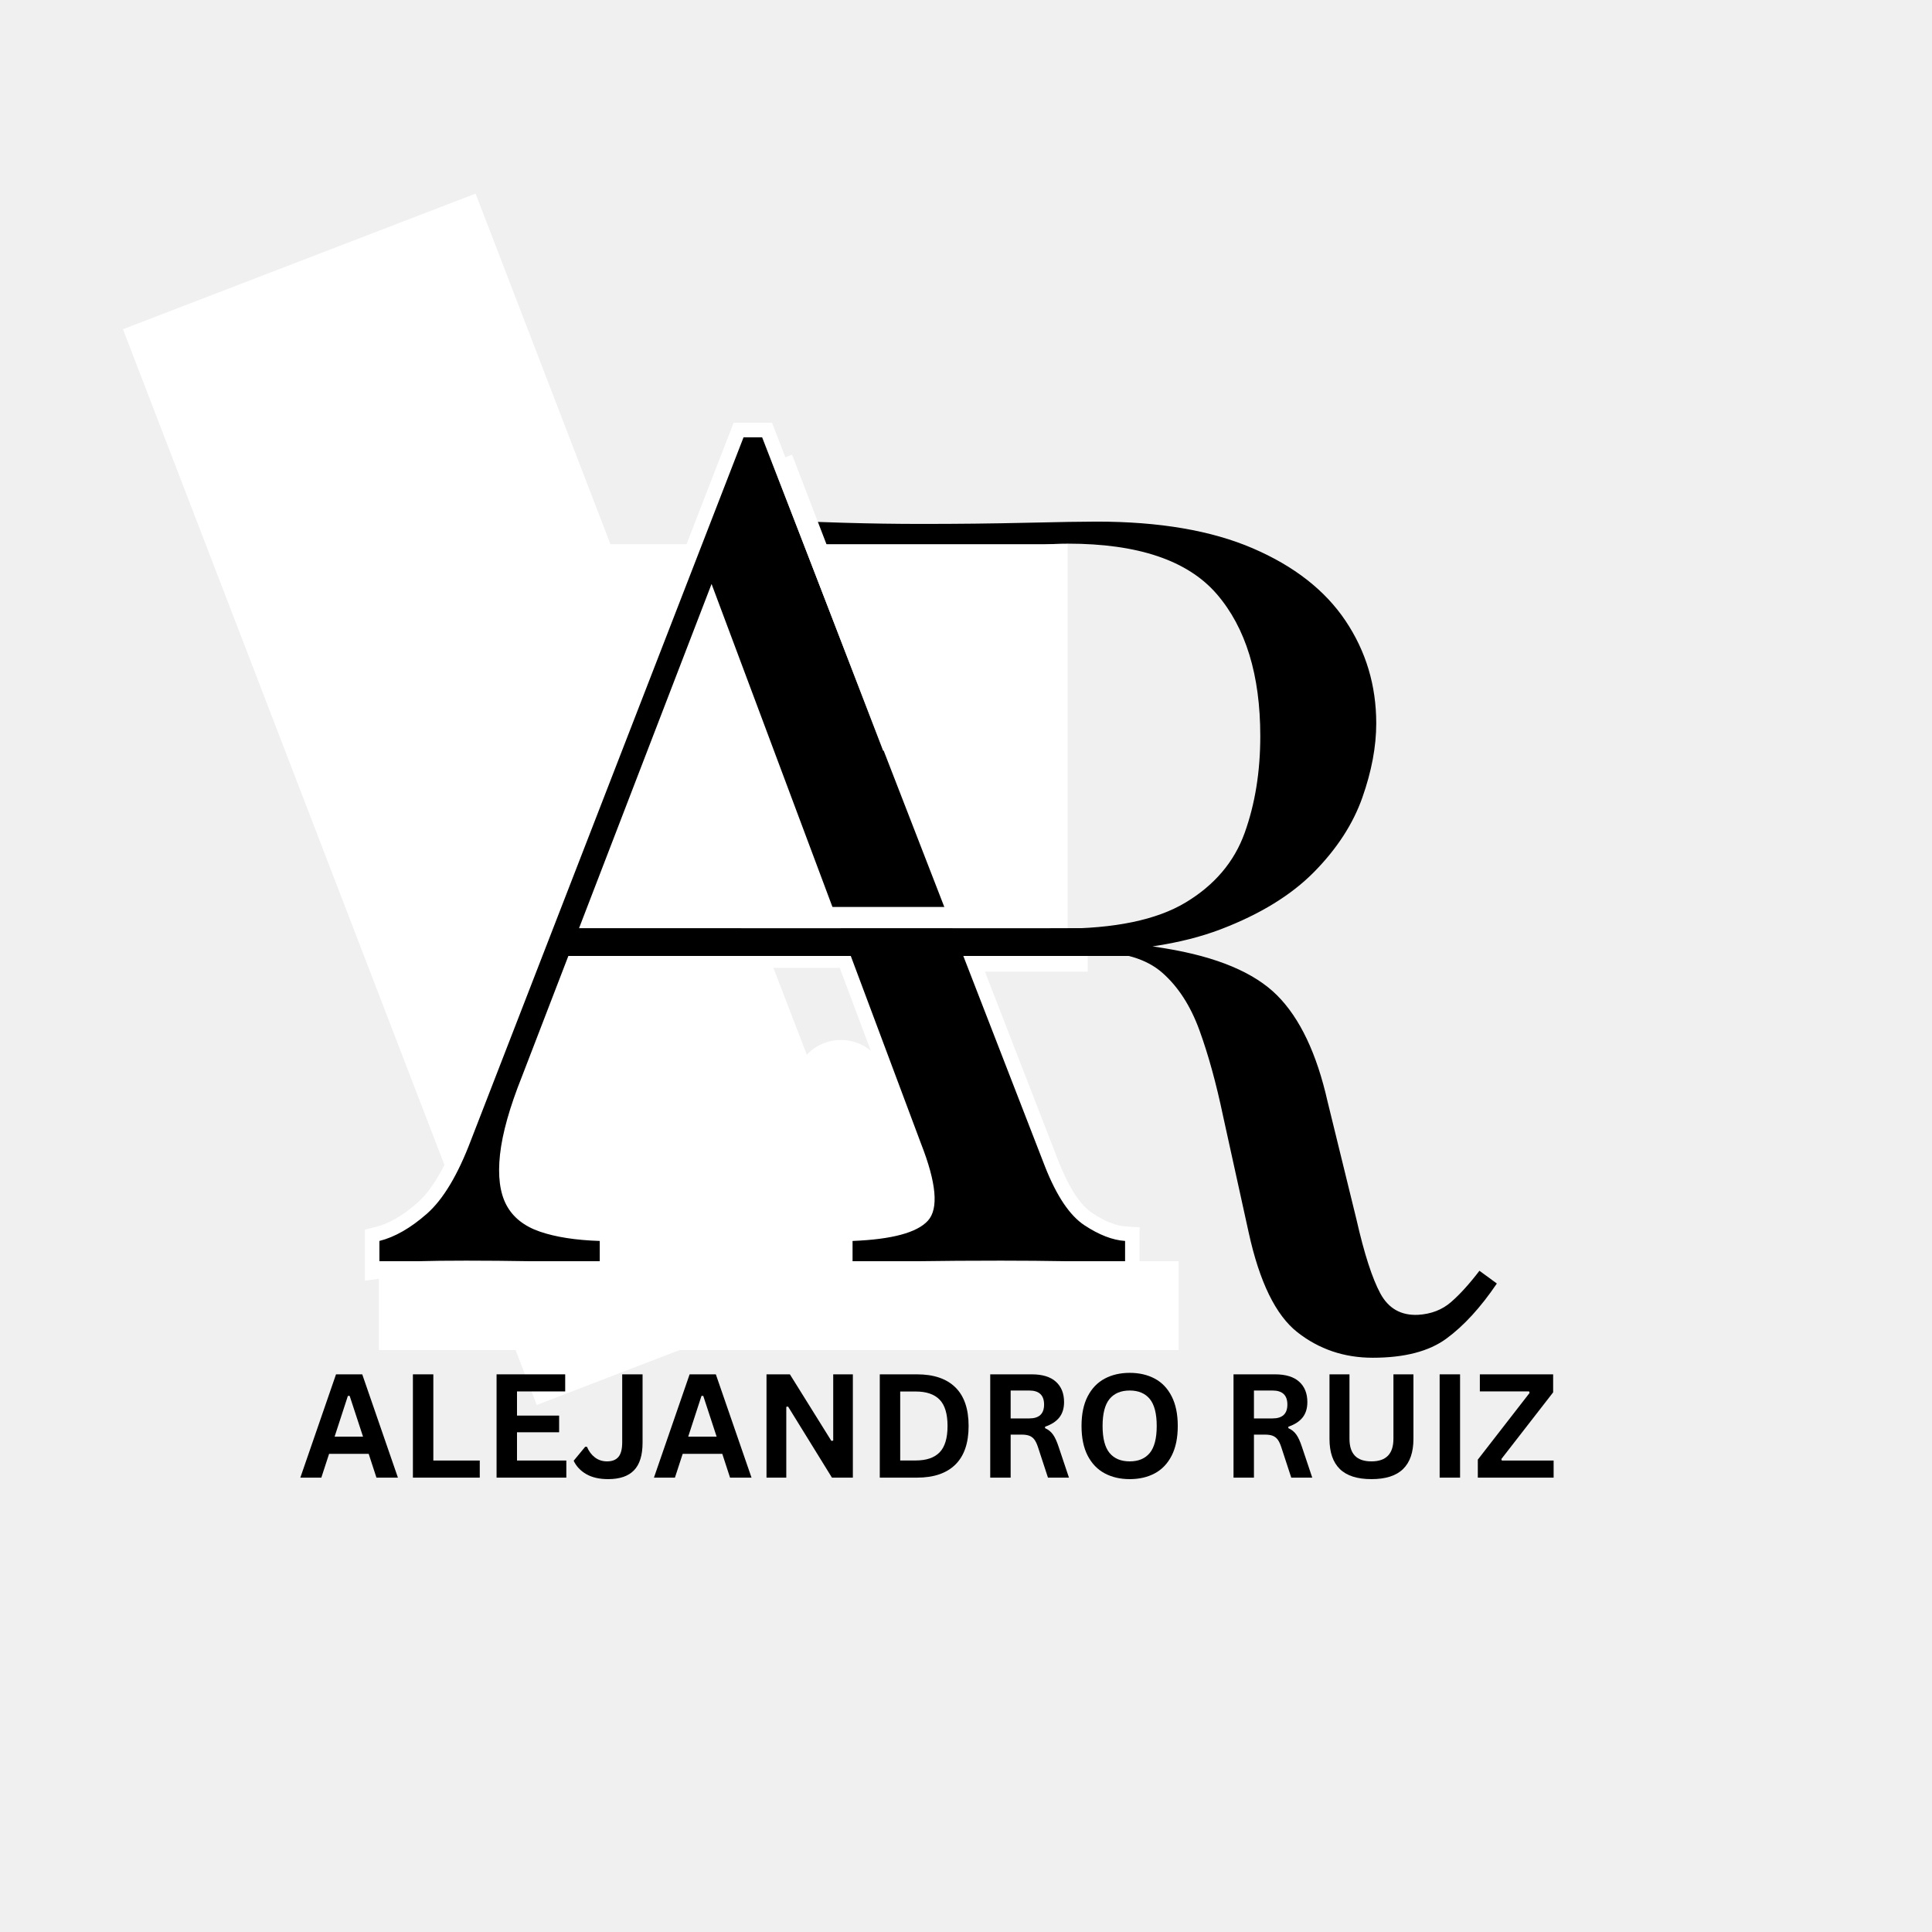
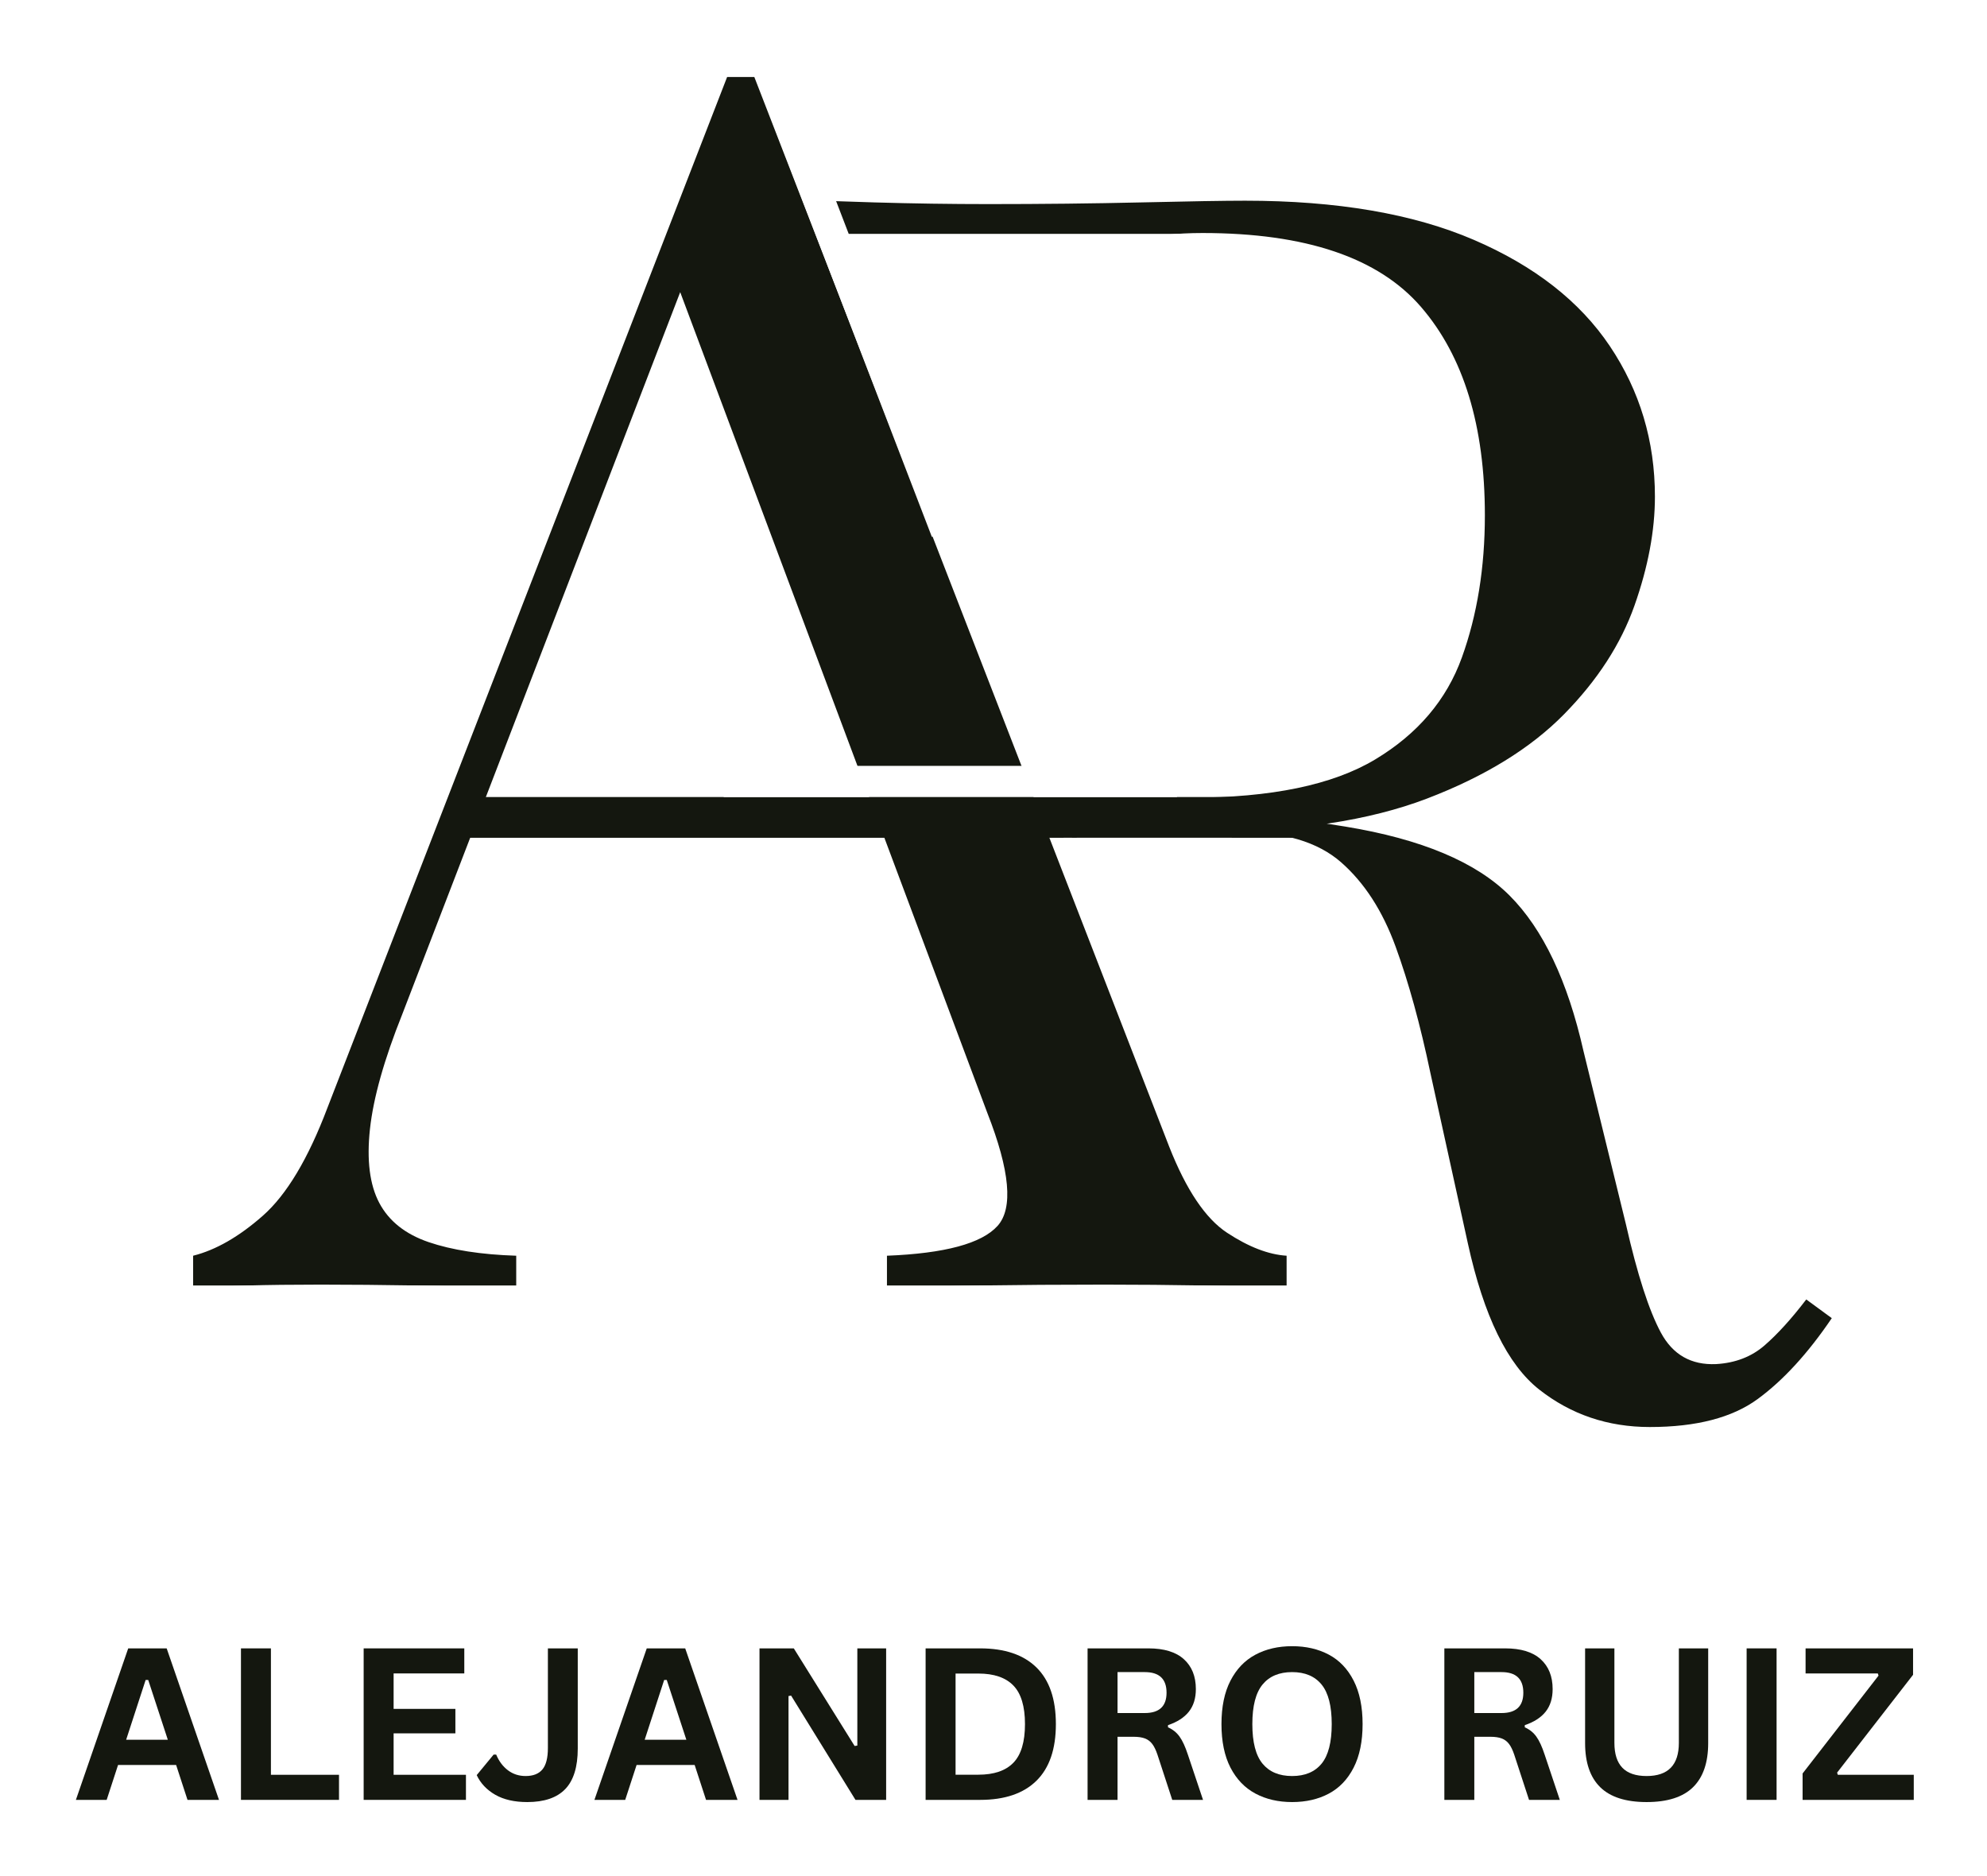
- <svg xmlns="http://www.w3.org/2000/svg" width="2000" zoomAndPan="magnify" viewBox="0 0 1500 1500" height="2000" preserveAspectRatio="xMidYMid meet" version="1.0">
+ <svg xmlns="http://www.w3.org/2000/svg" width="1052" zoomAndPan="magnify" viewBox="193 317 1052 993" height="993" preserveAspectRatio="xMidYMid meet" version="1.0">
  <defs>
    <g />
-     <clipPath id="fa06de69f9">
-       <path d="M 0.281 143 L 596 143 L 596 1084 L 0.281 1084 Z M 0.281 143 " clip-rule="nonzero" />
-     </clipPath>
-     <clipPath id="185d7d72b4">
-       <path d="M 274.242 143.309 L 595.5 978.523 L 321.727 1083.828 L 0.469 248.617 Z M 274.242 143.309 " clip-rule="nonzero" />
-     </clipPath>
-     <clipPath id="67a98bfb1c">
-       <path d="M 0.281 0.238 L 595.719 0.238 L 595.719 941 L 0.281 941 Z M 0.281 0.238 " clip-rule="nonzero" />
-     </clipPath>
-     <clipPath id="17b93b26b8">
-       <path d="M 274.242 0.309 L 595.5 835.523 L 321.727 940.828 L 0.469 105.617 Z M 274.242 0.309 " clip-rule="nonzero" />
-     </clipPath>
-     <clipPath id="d17f3a57d2">
-       <rect x="0" width="596" y="0" height="941" />
-     </clipPath>
-     <clipPath id="2a9a1f03ef">
-       <path d="M 472 60 L 1078.359 60 L 1078.359 1261.398 L 472 1261.398 Z M 472 60 " clip-rule="nonzero" />
-     </clipPath>
-     <clipPath id="3acb841b3a">
+     <clipPath id="f3e7b19fd5">
+       <path d="M 0 143 L 596 143 L 596 1085 L 0 1085 Z M 0 143 " clip-rule="nonzero" />
+     </clipPath>
+     <clipPath id="1733ff554c">
+       <path d="M 273.914 143.574 L 595.172 978.789 L 321.398 1084.094 L 0.141 248.883 Z M 273.914 143.574 " clip-rule="nonzero" />
+     </clipPath>
+     <clipPath id="fdedf96872">
+       <path d="M 0 0.48 L 595.199 0.48 L 595.199 941.281 L 0 941.281 Z M 0 0.48 " clip-rule="nonzero" />
+     </clipPath>
+     <clipPath id="501517596b">
+       <path d="M 273.914 0.574 L 595.172 835.789 L 321.398 941.094 L 0.141 105.883 Z M 273.914 0.574 " clip-rule="nonzero" />
+     </clipPath>
+     <clipPath id="4d30bf0bbf">
+       <rect x="0" width="596" y="0" height="942" />
+     </clipPath>
+     <clipPath id="11d3f02af4">
+       <path d="M 471 60 L 1077.84 60 L 1077.84 1261.641 L 471 1261.641 Z M 471 60 " clip-rule="nonzero" />
+     </clipPath>
+     <clipPath id="a70caee31c">
      <rect x="0" width="607" y="0" height="1202" />
    </clipPath>
-     <clipPath id="109e0e7183">
-       <path d="M 348.5 415.531 L 733.941 415.531 L 733.941 715.398 L 348.5 715.398 Z M 348.5 415.531 " clip-rule="nonzero" />
-     </clipPath>
-     <clipPath id="229875029a">
-       <path d="M 0.5 0.531 L 385.941 0.531 L 385.941 300.398 L 0.5 300.398 Z M 0.5 0.531 " clip-rule="nonzero" />
-     </clipPath>
-     <clipPath id="1c1d3bfd53">
+     <clipPath id="7e2f3efabc">
+       <path d="M 348.172 415.797 L 733.609 415.797 L 733.609 715.664 L 348.172 715.664 Z M 348.172 415.797 " clip-rule="nonzero" />
+     </clipPath>
+     <clipPath id="7155413fa9">
+       <path d="M 0.172 0.797 L 385.609 0.797 L 385.609 300.664 L 0.172 300.664 Z M 0.172 0.797 " clip-rule="nonzero" />
+     </clipPath>
+     <clipPath id="ead5c209b3">
      <rect x="0" width="386" y="0" height="301" />
    </clipPath>
-     <clipPath id="0042b48a8d">
-       <path d="M 180 0.68 L 795 0.68 L 795 1202 L 180 1202 Z M 180 0.68 " clip-rule="nonzero" />
-     </clipPath>
-     <clipPath id="9fc8701711">
-       <rect x="0" width="615" y="0" height="1202" />
-     </clipPath>
-     <clipPath id="df0cdad4cc">
-       <path d="M 344.527 713.648 L 796.66 713.648 L 796.66 735.219 L 344.527 735.219 Z M 344.527 713.648 " clip-rule="nonzero" />
-     </clipPath>
-     <clipPath id="1451f20f28">
-       <path d="M 0.527 0.648 L 452.66 0.648 L 452.66 22.219 L 0.527 22.219 Z M 0.527 0.648 " clip-rule="nonzero" />
-     </clipPath>
-     <clipPath id="b594c9ceb4">
+     <clipPath id="1fe0c28a87">
+       <path d="M 179 0.922 L 795 0.922 L 795 1202 L 179 1202 Z M 179 0.922 " clip-rule="nonzero" />
+     </clipPath>
+     <clipPath id="a3298d3a40">
+       <rect x="0" width="616" y="0" height="1202" />
+     </clipPath>
+     <clipPath id="3675778603">
+       <path d="M 344.199 713.914 L 796.328 713.914 L 796.328 735.484 L 344.199 735.484 Z M 344.199 713.914 " clip-rule="nonzero" />
+     </clipPath>
+     <clipPath id="5db7f04ad6">
+       <path d="M 0.199 0.914 L 452.328 0.914 L 452.328 22.484 L 0.199 22.484 Z M 0.199 0.914 " clip-rule="nonzero" />
+     </clipPath>
+     <clipPath id="171736104e">
      <rect x="0" width="453" y="0" height="23" />
    </clipPath>
-     <clipPath id="90f770f3b4">
-       <path d="M 660.469 735.219 L 749.477 735.219 L 749.477 747.398 L 660.469 747.398 Z M 660.469 735.219 " clip-rule="nonzero" />
-     </clipPath>
-     <clipPath id="22e85b6534">
-       <path d="M 0.469 0.219 L 89.477 0.219 L 89.477 12.398 L 0.469 12.398 Z M 0.469 0.219 " clip-rule="nonzero" />
-     </clipPath>
-     <clipPath id="766742a75c">
+     <clipPath id="03447bf96c">
+       <path d="M 660.137 735.484 L 749.148 735.484 L 749.148 747.664 L 660.137 747.664 Z M 660.137 735.484 " clip-rule="nonzero" />
+     </clipPath>
+     <clipPath id="5f81f344b8">
+       <path d="M 0.137 0.484 L 89.148 0.484 L 89.148 12.664 L 0.137 12.664 Z M 0.137 0.484 " clip-rule="nonzero" />
+     </clipPath>
+     <clipPath id="939932e217">
      <rect x="0" width="90" y="0" height="13" />
    </clipPath>
-     <clipPath id="f013b8e3aa">
-       <path d="M 480.492 697.172 L 720.496 697.172 L 720.496 713.648 L 480.492 713.648 Z M 480.492 697.172 " clip-rule="nonzero" />
-     </clipPath>
-     <clipPath id="85ff790129">
-       <path d="M 0.492 0.172 L 240.496 0.172 L 240.496 16.648 L 0.492 16.648 Z M 0.492 0.172 " clip-rule="nonzero" />
-     </clipPath>
-     <clipPath id="dd84f5297a">
+     <clipPath id="4ff90e9df8">
+       <path d="M 480.16 697.438 L 720.164 697.438 L 720.164 713.914 L 480.16 713.914 Z M 480.16 697.438 " clip-rule="nonzero" />
+     </clipPath>
+     <clipPath id="14f26ee674">
+       <path d="M 0.16 0.438 L 240.164 0.438 L 240.164 16.914 L 0.16 16.914 Z M 0.16 0.438 " clip-rule="nonzero" />
+     </clipPath>
+     <clipPath id="78ab0fd915">
      <rect x="0" width="241" y="0" height="17" />
    </clipPath>
-     <clipPath id="68666865ef">
-       <path d="M 500.387 972.215 L 820.16 972.215 L 820.16 1041.215 L 500.387 1041.215 Z M 500.387 972.215 " clip-rule="nonzero" />
-     </clipPath>
-     <clipPath id="7b3a695c0f">
-       <path d="M 0.387 0.215 L 320.16 0.215 L 320.16 69.215 L 0.387 69.215 Z M 0.387 0.215 " clip-rule="nonzero" />
-     </clipPath>
-     <clipPath id="58e2f567fe">
+     <clipPath id="176dd0fc14">
+       <path d="M 500.059 972.48 L 819.828 972.48 L 819.828 1041.48 L 500.059 1041.48 Z M 500.059 972.48 " clip-rule="nonzero" />
+     </clipPath>
+     <clipPath id="c8ff60af8f">
+       <path d="M 0.059 0.48 L 319.828 0.48 L 319.828 69.48 L 0.059 69.48 Z M 0.059 0.48 " clip-rule="nonzero" />
+     </clipPath>
+     <clipPath id="ebbd1b4d58">
+       <rect x="0" width="320" y="0" height="70" />
+     </clipPath>
+     <clipPath id="c1e6a55dfd">
+       <path d="M 198.836 972.48 L 518.609 972.48 L 518.609 1041.48 L 198.836 1041.48 Z M 198.836 972.48 " clip-rule="nonzero" />
+     </clipPath>
+     <clipPath id="8ee6c3a2ad">
+       <path d="M 0.836 0.48 L 320.609 0.48 L 320.609 69.48 L 0.836 69.48 Z M 0.836 0.48 " clip-rule="nonzero" />
+     </clipPath>
+     <clipPath id="0f8c4ad677">
      <rect x="0" width="321" y="0" height="70" />
    </clipPath>
-     <clipPath id="f8e15e9f2f">
-       <path d="M 199.168 972.215 L 518.938 972.215 L 518.938 1041.215 L 199.168 1041.215 Z M 199.168 972.215 " clip-rule="nonzero" />
-     </clipPath>
-     <clipPath id="fb093e2474">
-       <path d="M 0.168 0.215 L 319.938 0.215 L 319.938 69.215 L 0.168 69.215 Z M 0.168 0.215 " clip-rule="nonzero" />
-     </clipPath>
-     <clipPath id="008a26c424">
-       <rect x="0" width="320" y="0" height="70" />
-     </clipPath>
-     <clipPath id="046e4660ee">
-       <path d="M 521 800 L 625 800 L 625 952 L 521 952 Z M 521 800 " clip-rule="nonzero" />
-     </clipPath>
-     <clipPath id="ddbe16e51a">
-       <path d="M 578.969 789.844 L 634.723 936.023 L 566.684 961.973 L 510.93 815.797 Z M 578.969 789.844 " clip-rule="nonzero" />
-     </clipPath>
-     <clipPath id="07f464e89a">
-       <path d="M 591.945 823.863 L 621.688 901.848 C 628.855 920.637 619.434 941.676 600.645 948.844 C 581.855 956.008 560.816 946.586 553.648 927.801 L 523.906 849.816 C 516.738 831.027 526.16 809.988 544.949 802.82 C 563.738 795.656 584.777 805.078 591.945 823.863 Z M 591.945 823.863 " clip-rule="nonzero" />
-     </clipPath>
-     <clipPath id="37ffd860d6">
-       <path d="M 0 0 L 104 0 L 104 152 L 0 152 Z M 0 0 " clip-rule="nonzero" />
-     </clipPath>
-     <clipPath id="14c0c105cb">
-       <path d="M 57.969 -10.156 L 113.723 136.023 L 45.684 161.973 L -10.07 15.797 Z M 57.969 -10.156 " clip-rule="nonzero" />
-     </clipPath>
-     <clipPath id="3cbae1df73">
-       <path d="M 70.945 23.863 L 100.688 101.848 C 107.855 120.637 98.434 141.676 79.645 148.844 C 60.855 156.008 39.816 146.586 32.648 127.801 L 2.906 49.816 C -4.262 31.027 5.16 9.988 23.949 2.82 C 42.738 -4.344 63.777 5.078 70.945 23.863 Z M 70.945 23.863 " clip-rule="nonzero" />
-     </clipPath>
-     <clipPath id="f10535cae2">
-       <rect x="0" width="104" y="0" height="152" />
-     </clipPath>
-     <clipPath id="f88628ea3b">
-       <path d="M 504 346 L 607 346 L 607 576 L 504 576 Z M 504 346 " clip-rule="nonzero" />
-     </clipPath>
-     <clipPath id="7071f8922d">
-       <path d="M 519.949 346.023 L 606.082 570.039 L 590.703 575.949 L 504.57 351.934 Z M 519.949 346.023 " clip-rule="nonzero" />
-     </clipPath>
-     <clipPath id="63f0730609">
-       <path d="M 0.52 0 L 102.281 0 L 102.281 229.961 L 0.52 229.961 Z M 0.52 0 " clip-rule="nonzero" />
-     </clipPath>
-     <clipPath id="51105e64ba">
-       <path d="M 15.949 0.023 L 102.082 224.039 L 86.703 229.949 L 0.57 5.934 Z M 15.949 0.023 " clip-rule="nonzero" />
-     </clipPath>
-     <clipPath id="dc9e5aa5af">
-       <rect x="0" width="103" y="0" height="230" />
-     </clipPath>
-     <clipPath id="08ace4f548">
-       <rect x="0" width="1079" y="0" height="1262" />
+     <clipPath id="2d8143d09b">
+       <path d="M 521 800 L 624 800 L 624 952 L 521 952 Z M 521 800 " clip-rule="nonzero" />
+     </clipPath>
+     <clipPath id="39b49c5ebc">
+       <path d="M 578.641 790.109 L 634.395 936.289 L 566.355 962.238 L 510.602 816.062 Z M 578.641 790.109 " clip-rule="nonzero" />
+     </clipPath>
+     <clipPath id="230495f3e4">
+       <path d="M 591.613 824.129 L 621.359 902.113 C 628.523 920.902 619.102 941.941 600.316 949.109 C 581.527 956.273 560.484 946.852 553.32 928.062 L 523.574 850.082 C 516.41 831.293 525.832 810.254 544.621 803.086 C 563.41 795.922 584.449 805.344 591.613 824.129 Z M 591.613 824.129 " clip-rule="nonzero" />
+     </clipPath>
+     <clipPath id="a56ac1ec9c">
+       <path d="M 0 0 L 103 0 L 103 152 L 0 152 Z M 0 0 " clip-rule="nonzero" />
+     </clipPath>
+     <clipPath id="1ef427272c">
+       <path d="M 57.641 -9.891 L 113.395 136.289 L 45.355 162.238 L -10.398 16.062 Z M 57.641 -9.891 " clip-rule="nonzero" />
+     </clipPath>
+     <clipPath id="7eca742053">
+       <path d="M 70.613 24.129 L 100.359 102.113 C 107.523 120.902 98.102 141.941 79.316 149.109 C 60.527 156.273 39.484 146.852 32.32 128.062 L 2.574 50.082 C -4.59 31.293 4.832 10.254 23.621 3.086 C 42.41 -4.078 63.449 5.344 70.613 24.129 Z M 70.613 24.129 " clip-rule="nonzero" />
+     </clipPath>
+     <clipPath id="715471d30e">
+       <rect x="0" width="103" y="0" height="152" />
+     </clipPath>
+     <clipPath id="fc7f8759e1">
+       <path d="M 504 346 L 606 346 L 606 577 L 504 577 Z M 504 346 " clip-rule="nonzero" />
+     </clipPath>
+     <clipPath id="0f50e1e831">
+       <path d="M 519.617 346.289 L 605.75 570.305 L 590.371 576.215 L 504.238 352.199 Z M 519.617 346.289 " clip-rule="nonzero" />
+     </clipPath>
+     <clipPath id="dd270b1fcb">
+       <path d="M 0.238 0.281 L 101.762 0.281 L 101.762 230.441 L 0.238 230.441 Z M 0.238 0.281 " clip-rule="nonzero" />
+     </clipPath>
+     <clipPath id="8b067df5da">
+       <path d="M 15.617 0.289 L 101.75 224.305 L 86.371 230.215 L 0.238 6.199 Z M 15.617 0.289 " clip-rule="nonzero" />
+     </clipPath>
+     <clipPath id="2ccaee622d">
+       <rect x="0" width="102" y="0" height="231" />
+     </clipPath>
+     <clipPath id="6efbffe281">
+       <rect x="0" width="1078" y="0" height="1262" />
    </clipPath>
  </defs>
-   <g transform="matrix(1, 0, 0, 1, 95, 7)">
-     <g clip-path="url(#08ace4f548)">
-       <g clip-path="url(#fa06de69f9)">
-         <g clip-path="url(#185d7d72b4)">
+   <rect x="-150" width="1800" fill="#ffffff" y="-150" height="1800" fill-opacity="1" />
+   <rect x="-150" width="1800" fill="#ffffff" y="-150" height="1800" fill-opacity="1" />
+   <g transform="matrix(1, 0, 0, 1, 96, 25)">
+     <g clip-path="url(#6efbffe281)">
+       <g clip-path="url(#f3e7b19fd5)">
+         <g clip-path="url(#1733ff554c)">
          <g transform="matrix(1, 0, 0, 1, 0, 143)">
-             <g clip-path="url(#d17f3a57d2)">
-               <g clip-path="url(#67a98bfb1c)">
-                 <g clip-path="url(#17b93b26b8)">
-                   <path fill="#ffffff" d="M 274.242 0.309 L 595.504 835.535 L 321.73 940.84 L 0.469 105.617 Z M 274.242 0.309 " fill-opacity="1" fill-rule="nonzero" />
-                 </g>
-               </g>
-             </g>
-           </g>
-         </g>
-       </g>
-       <g clip-path="url(#2a9a1f03ef)">
-         <g transform="matrix(1, 0, 0, 1, 472, 60)">
-           <g clip-path="url(#3acb841b3a)">
-             <g fill="#000000" fill-opacity="1">
-               <g transform="translate(0.904524, 974.5399)">
+             <g clip-path="url(#4d30bf0bbf)">
+               <g clip-path="url(#fdedf96872)">
+                 <g clip-path="url(#501517596b)">
+                   <path fill="#ffffff" d="M 273.914 0.574 L 595.176 835.801 L 321.402 941.105 L 0.141 105.883 Z M 273.914 0.574 " fill-opacity="1" fill-rule="nonzero" />
+                 </g>
+               </g>
+             </g>
+           </g>
+         </g>
+       </g>
+       <g clip-path="url(#11d3f02af4)">
+         <g transform="matrix(1, 0, 0, 1, 471, 60)">
+           <g clip-path="url(#a70caee31c)">
+             <g fill="#14170F" fill-opacity="1">
+               <g transform="translate(1.574722, 974.8054)">
                <g>
-                   <path d="M 37.812 -637.469 C 50.414 -636.863 66.922 -636.258 87.328 -635.656 C 107.742 -635.062 127.852 -634.766 147.656 -634.766 C 175.875 -634.766 202.883 -635.062 228.688 -635.656 C 254.5 -636.258 272.812 -636.562 283.625 -636.562 C 332.238 -636.562 372.602 -629.656 404.719 -615.844 C 436.832 -602.039 460.844 -583.285 476.75 -559.578 C 492.656 -535.867 500.609 -509.312 500.609 -479.906 C 500.609 -461.895 497.004 -442.68 489.797 -422.266 C 482.598 -401.859 470.145 -382.648 452.438 -364.641 C 434.727 -346.641 410.566 -331.785 379.953 -320.078 C 349.348 -308.379 310.633 -302.531 263.812 -302.531 L 177.375 -302.531 L 177.375 -320.531 L 254.812 -320.531 C 297.426 -320.531 329.988 -327.281 352.5 -340.781 C 375.008 -354.289 390.316 -372.301 398.422 -394.812 C 406.523 -417.32 410.578 -442.383 410.578 -470 C 410.578 -517.414 399.32 -554.176 376.812 -580.281 C 354.301 -606.395 315.734 -619.453 261.109 -619.453 C 233.492 -619.453 215.484 -614.348 207.078 -604.141 C 198.68 -593.941 194.484 -573.238 194.484 -542.031 L 194.484 -95.438 C 194.484 -73.832 196.281 -57.625 199.875 -46.812 C 203.477 -36.008 210.531 -28.805 221.031 -25.203 C 231.539 -21.609 247 -19.207 267.406 -18 L 267.406 0 C 253.602 -1.195 236.348 -1.945 215.641 -2.25 C 194.93 -2.551 174.07 -2.703 153.062 -2.703 C 129.656 -2.703 107.742 -2.551 87.328 -2.25 C 66.922 -1.945 50.414 -1.195 37.812 0 L 37.812 -18 C 58.219 -19.207 73.672 -21.609 84.172 -25.203 C 94.68 -28.805 101.738 -36.008 105.344 -46.812 C 108.945 -57.625 110.75 -73.832 110.75 -95.438 L 110.75 -542.031 C 110.75 -564.238 108.945 -580.594 105.344 -591.094 C 101.738 -601.602 94.68 -608.805 84.172 -612.703 C 73.672 -616.609 58.219 -618.859 37.812 -619.453 Z M 180.969 -317.828 C 213.383 -316.629 238.895 -315.281 257.5 -313.781 C 276.113 -312.281 291.27 -310.926 302.969 -309.719 C 314.676 -308.52 325.93 -307.023 336.734 -305.234 C 376.953 -298.629 405.914 -286.473 423.625 -268.766 C 441.332 -251.055 454.391 -223.594 462.797 -186.375 L 485.297 -94.547 C 491.305 -68.129 497.461 -49.066 503.766 -37.359 C 510.066 -25.66 519.816 -20.109 533.016 -20.703 C 543.223 -21.305 551.773 -24.609 558.672 -30.609 C 565.578 -36.609 572.93 -44.711 580.734 -54.922 L 594.25 -45.016 C 581.645 -26.41 568.586 -12.156 555.078 -2.25 C 541.578 7.652 522.52 12.609 497.906 12.609 C 475.695 12.609 456.188 6.004 439.375 -7.203 C 422.57 -20.41 409.969 -46.223 401.562 -84.641 L 381.766 -174.672 C 376.359 -200.484 370.203 -222.844 363.297 -241.75 C 356.398 -260.656 346.797 -275.508 334.484 -286.312 C 322.18 -297.125 304.023 -302.531 280.016 -302.531 L 182.781 -302.531 Z M 180.969 -317.828 " />
-                 </g>
-               </g>
-             </g>
-           </g>
-         </g>
-       </g>
-       <g clip-path="url(#109e0e7183)">
+                   <path d="M 37.812 -637.469 C 50.414 -636.863 66.922 -636.258 87.328 -635.656 C 107.742 -635.062 127.852 -634.766 147.656 -634.766 C 175.875 -634.766 202.883 -635.062 228.688 -635.656 C 254.5 -636.258 272.812 -636.562 283.625 -636.562 C 332.238 -636.562 372.602 -629.656 404.719 -615.844 C 436.832 -602.039 460.844 -583.285 476.75 -559.578 C 492.656 -535.867 500.609 -509.312 500.609 -479.906 C 500.609 -461.895 497.004 -442.68 489.797 -422.266 C 482.598 -401.859 470.145 -382.648 452.438 -364.641 C 434.727 -346.641 410.566 -331.785 379.953 -320.078 C 349.348 -308.379 310.633 -302.531 263.812 -302.531 L 177.375 -302.531 L 177.375 -320.531 L 254.812 -320.531 C 297.426 -320.531 329.988 -327.281 352.5 -340.781 C 375.008 -354.289 390.316 -372.301 398.422 -394.812 C 406.523 -417.32 410.578 -442.383 410.578 -470 C 410.578 -517.414 399.32 -554.176 376.812 -580.281 C 354.301 -606.395 315.734 -619.453 261.109 -619.453 C 233.492 -619.453 215.484 -614.348 207.078 -604.141 C 198.68 -593.941 194.484 -573.238 194.484 -542.031 L 194.484 -95.438 C 194.484 -73.832 196.281 -57.625 199.875 -46.812 C 203.477 -36.008 210.531 -28.805 221.031 -25.203 C 231.539 -21.609 247 -19.207 267.406 -18 L 267.406 0 C 253.602 -1.195 236.348 -1.945 215.641 -2.25 C 194.93 -2.551 174.07 -2.703 153.062 -2.703 C 129.656 -2.703 107.742 -2.551 87.328 -2.25 C 66.922 -1.945 50.414 -1.195 37.812 0 L 37.812 -18 C 58.219 -19.207 73.672 -21.609 84.172 -25.203 C 94.68 -28.805 101.738 -36.008 105.344 -46.812 C 108.945 -57.625 110.75 -73.832 110.75 -95.438 L 110.75 -542.031 C 110.75 -564.238 108.945 -580.594 105.344 -591.094 C 101.738 -601.602 94.68 -608.805 84.172 -612.703 C 73.672 -616.609 58.219 -618.859 37.812 -619.453 Z M 180.969 -317.828 C 213.383 -316.629 238.895 -315.281 257.5 -313.781 C 276.113 -312.281 291.27 -310.926 302.969 -309.719 C 314.676 -308.52 325.93 -307.023 336.734 -305.234 C 376.953 -298.629 405.914 -286.473 423.625 -268.766 C 441.332 -251.055 454.391 -223.594 462.797 -186.375 L 485.297 -94.547 C 491.305 -68.129 497.461 -49.066 503.766 -37.359 C 510.066 -25.66 519.816 -20.109 533.016 -20.703 C 543.223 -21.305 551.773 -24.609 558.672 -30.609 C 565.578 -36.609 572.93 -44.711 580.734 -54.922 L 594.25 -45.016 C 581.645 -26.41 568.586 -12.156 555.078 -2.25 C 541.578 7.656 522.52 12.609 497.906 12.609 C 475.695 12.609 456.188 6.004 439.375 -7.203 C 422.57 -20.41 409.969 -46.223 401.562 -84.641 L 381.766 -174.672 C 376.359 -200.484 370.203 -222.844 363.297 -241.75 C 356.398 -260.656 346.797 -275.508 334.484 -286.312 C 322.18 -297.125 304.023 -302.531 280.016 -302.531 L 182.781 -302.531 Z M 180.969 -317.828 " />
+                 </g>
+               </g>
+             </g>
+           </g>
+         </g>
+       </g>
+       <g clip-path="url(#7e2f3efabc)">
        <g transform="matrix(1, 0, 0, 1, 348, 415)">
-           <g clip-path="url(#1c1d3bfd53)">
-             <g clip-path="url(#229875029a)">
-               <path fill="#ffffff" d="M 0.5 0.531 L 385.875 0.531 L 385.875 300.398 L 0.5 300.398 Z M 0.5 0.531 " fill-opacity="1" fill-rule="nonzero" />
-             </g>
-           </g>
-         </g>
-       </g>
-       <g clip-path="url(#0042b48a8d)">
-         <g transform="matrix(1, 0, 0, 1, 180, 0.000000000000112799)">
-           <g clip-path="url(#9fc8701711)">
+           <g clip-path="url(#ead5c209b3)">
+             <g clip-path="url(#7155413fa9)">
+               <path fill="#ffffff" d="M 0.172 0.797 L 385.547 0.797 L 385.547 300.664 L 0.172 300.664 Z M 0.172 0.797 " fill-opacity="1" fill-rule="nonzero" />
+             </g>
+           </g>
+         </g>
+       </g>
+       <g clip-path="url(#1fe0c28a87)">
+         <g transform="matrix(1, 0, 0, 1, 179, 0.000000000000110134)">
+           <g clip-path="url(#a3298d3a40)">
            <g fill="#ffffff" fill-opacity="1">
-               <g transform="translate(25.87407, 974.4719)">
+               <g transform="translate(26.54421, 974.7374)">
                <g>
                  <path d="M 301.312 -646.031 L 521 -79.703 C 529.117 -59.141 537.887 -45.762 547.305 -39.566 C 557.047 -33.156 565.723 -29.715 573.336 -29.238 L 583.887 -28.582 L 583.887 12.438 L 571.516 11.199 C 559.816 10.027 545.418 9.297 528.32 9.004 C 510.98 8.703 493.637 8.555 476.293 8.555 C 452.941 8.555 431.086 8.703 410.734 9.004 C 390.625 9.297 374.418 10.031 362.113 11.203 L 349.793 12.379 L 349.793 -28.828 L 360.605 -29.254 C 388.062 -30.328 404.934 -34.348 411.219 -41.309 C 413.223 -43.523 413.918 -47.988 413.312 -54.699 C 412.512 -63.609 409.301 -75.223 403.691 -89.531 L 233.324 -544.754 L 286.777 -588.184 L 114.945 -141.816 C 105.688 -118.668 100.215 -99.352 98.523 -83.863 C 96.973 -69.652 98.207 -58.766 102.227 -51.199 C 105.938 -44.215 112.539 -39.105 122.035 -35.859 C 133.277 -32.023 147.645 -29.82 165.129 -29.258 L 176.023 -28.906 L 176.023 12.086 L 163.965 11.227 C 147.363 10.039 130.012 9.301 111.91 9.004 C 93.664 8.703 76.77 8.555 61.227 8.555 C 46.324 8.555 33.68 8.703 23.281 9 C 13.168 9.289 3.801 10.008 -4.816 11.156 L -17.559 12.855 L -17.559 -26.793 L -9.031 -28.926 C 1.203 -31.484 11.938 -37.711 23.172 -47.609 C 34.379 -57.48 44.754 -75.051 54.297 -100.316 L 268.707 -653.215 L 298.523 -653.215 Z M 280.324 -637.891 L 290.82 -641.961 L 290.82 -630.707 L 276.414 -630.707 L 276.414 -641.961 L 286.906 -637.895 L 75.355 -92.363 C 64.492 -63.605 52.059 -43.059 38.051 -30.723 C 24.078 -18.41 10.203 -10.531 -3.574 -7.09 L -6.301 -18.008 L 4.953 -18.008 L 4.953 0 L -6.301 0 L -7.789 -11.156 C 1.602 -12.406 11.742 -13.191 22.637 -13.5 C 33.25 -13.805 46.113 -13.957 61.227 -13.957 C 76.895 -13.957 93.91 -13.805 112.281 -13.504 C 130.793 -13.199 148.559 -12.441 165.57 -11.227 L 164.766 0 L 153.512 0 L 153.512 -18.008 L 164.766 -18.008 L 164.406 -6.758 C 144.676 -7.395 128.129 -9.996 114.762 -14.559 C 99.648 -19.719 88.844 -28.414 82.348 -40.637 C 76.164 -52.281 74.098 -67.504 76.148 -86.305 C 78.059 -103.832 83.988 -125.031 93.938 -149.902 L 250.602 -556.867 L 261.105 -552.824 L 268.203 -544.09 L 253.797 -532.387 L 246.699 -541.121 L 257.242 -545.066 L 424.648 -97.746 C 438.348 -62.812 439.438 -38.969 427.922 -26.219 C 417.402 -14.57 395.258 -8.086 361.488 -6.762 L 361.047 -18.008 L 372.301 -18.008 L 372.301 0 L 361.047 0 L 359.98 -11.203 C 372.887 -12.434 389.691 -13.199 410.402 -13.504 C 430.867 -13.805 452.828 -13.957 476.293 -13.957 C 493.766 -13.957 511.238 -13.805 528.711 -13.504 C 546.426 -13.199 561.441 -12.43 573.754 -11.199 L 572.633 0 L 561.379 0 L 561.379 -18.008 L 572.633 -18.008 L 571.934 -6.773 C 560.336 -7.5 548.004 -12.16 534.934 -20.762 C 521.547 -29.566 509.906 -46.5 500.016 -71.559 Z M 411.918 -259.305 L 411.918 -230.043 L 114.145 -230.043 L 134.402 -270.559 L 411.918 -270.559 Z M 389.41 -259.305 L 400.664 -259.305 L 400.664 -248.051 L 141.359 -248.051 L 141.359 -259.305 L 151.426 -254.273 L 142.422 -236.266 L 132.355 -241.297 L 132.355 -252.555 L 400.664 -252.555 L 400.664 -241.297 L 389.41 -241.297 Z M 389.41 -259.305 " />
                </g>
              </g>
            </g>
-             <g fill="#000000" fill-opacity="1">
-               <g transform="translate(25.87407, 974.4719)">
+             <g fill="#14170F" fill-opacity="1">
+               <g transform="translate(26.54421, 974.7374)">
                <g>
-                   <path d="M 290.828 -641.969 L 510.516 -75.625 C 519.516 -52.82 529.719 -37.664 541.125 -30.156 C 552.531 -22.656 563.035 -18.602 572.641 -18 L 572.641 0 C 560.629 -1.195 545.922 -1.945 528.516 -2.25 C 511.109 -2.551 493.703 -2.703 476.297 -2.703 C 452.891 -2.703 430.977 -2.551 410.562 -2.25 C 390.156 -1.945 373.648 -1.195 361.047 0 L 361.047 -18 C 391.66 -19.207 411.172 -24.461 419.578 -33.766 C 427.984 -43.066 426.18 -63.023 414.172 -93.641 L 246.703 -541.125 L 261.109 -552.828 L 104.438 -145.859 C 94.832 -121.848 89.129 -101.586 87.328 -85.078 C 85.535 -68.578 87.188 -55.523 92.281 -45.922 C 97.383 -36.316 106.086 -29.41 118.391 -25.203 C 130.703 -21.004 146.16 -18.602 164.766 -18 L 164.766 0 C 147.961 -1.195 130.406 -1.945 112.094 -2.25 C 93.789 -2.551 76.832 -2.703 61.219 -2.703 C 46.219 -2.703 33.461 -2.551 22.953 -2.25 C 12.453 -1.945 2.699 -1.195 -6.297 0 L -6.297 -18 C 5.699 -21.008 18.004 -28.066 30.609 -39.172 C 43.211 -50.273 54.617 -69.332 64.828 -96.344 L 276.422 -641.969 C 278.816 -641.969 281.211 -641.969 283.609 -641.969 C 286.016 -641.969 288.422 -641.969 290.828 -641.969 Z M 400.672 -259.312 L 400.672 -241.297 L 132.359 -241.297 L 141.359 -259.312 Z M 400.672 -259.312 " />
-                 </g>
-               </g>
-             </g>
-           </g>
-         </g>
-       </g>
-       <g clip-path="url(#df0cdad4cc)">
+                   <path d="M 290.828 -641.969 L 510.516 -75.625 C 519.516 -52.82 529.719 -37.664 541.125 -30.156 C 552.531 -22.656 563.035 -18.602 572.641 -18 L 572.641 0 C 560.629 -1.195 545.922 -1.945 528.516 -2.25 C 511.109 -2.551 493.703 -2.703 476.297 -2.703 C 452.891 -2.703 430.977 -2.551 410.562 -2.25 C 390.156 -1.945 373.648 -1.195 361.047 0 L 361.047 -18 C 391.66 -19.207 411.172 -24.461 419.578 -33.766 C 427.984 -43.066 426.18 -63.023 414.172 -93.641 L 246.703 -541.125 L 261.109 -552.828 L 104.438 -145.859 C 94.832 -121.848 89.129 -101.586 87.328 -85.078 C 85.535 -68.578 87.188 -55.523 92.281 -45.922 C 97.383 -36.316 106.086 -29.41 118.391 -25.203 C 130.703 -21.004 146.16 -18.602 164.766 -18 L 164.766 0 C 147.961 -1.195 130.406 -1.945 112.094 -2.25 C 93.789 -2.551 76.832 -2.703 61.219 -2.703 C 46.219 -2.703 33.461 -2.551 22.953 -2.25 C 12.453 -1.945 2.703 -1.195 -6.297 0 L -6.297 -18 C 5.703 -21.008 18.004 -28.066 30.609 -39.172 C 43.211 -50.273 54.617 -69.332 64.828 -96.344 L 276.422 -641.969 C 278.816 -641.969 281.211 -641.969 283.609 -641.969 C 286.016 -641.969 288.422 -641.969 290.828 -641.969 Z M 400.672 -259.312 L 400.672 -241.297 L 132.359 -241.297 L 141.359 -259.312 Z M 400.672 -259.312 " />
+                 </g>
+               </g>
+             </g>
+           </g>
+         </g>
+       </g>
+       <g clip-path="url(#3675778603)">
        <g transform="matrix(1, 0, 0, 1, 344, 713)">
-           <g clip-path="url(#b594c9ceb4)">
-             <g clip-path="url(#1451f20f28)">
-               <path fill="#000000" d="M 0.527 0.648 L 452.645 0.648 L 452.645 22.219 L 0.527 22.219 Z M 0.527 0.648 " fill-opacity="1" fill-rule="nonzero" />
-             </g>
-           </g>
-         </g>
-       </g>
-       <g clip-path="url(#90f770f3b4)">
+           <g clip-path="url(#171736104e)">
+             <g clip-path="url(#5db7f04ad6)">
+               <path fill="#14170F" d="M 0.199 0.914 L 452.312 0.914 L 452.312 22.484 L 0.199 22.484 Z M 0.199 0.914 " fill-opacity="1" fill-rule="nonzero" />
+             </g>
+           </g>
+         </g>
+       </g>
+       <g clip-path="url(#03447bf96c)">
        <g transform="matrix(1, 0, 0, 1, 660, 735)">
-           <g clip-path="url(#766742a75c)">
-             <g clip-path="url(#22e85b6534)">
-               <path fill="#ffffff" d="M 0.469 0.219 L 89.5 0.219 L 89.5 12.398 L 0.469 12.398 Z M 0.469 0.219 " fill-opacity="1" fill-rule="nonzero" />
-             </g>
-           </g>
-         </g>
-       </g>
-       <g clip-path="url(#f013b8e3aa)">
+           <g clip-path="url(#939932e217)">
+             <g clip-path="url(#5f81f344b8)">
+               <path fill="#ffffff" d="M 0.137 0.484 L 89.172 0.484 L 89.172 12.664 L 0.137 12.664 Z M 0.137 0.484 " fill-opacity="1" fill-rule="nonzero" />
+             </g>
+           </g>
+         </g>
+       </g>
+       <g clip-path="url(#4ff90e9df8)">
        <g transform="matrix(1, 0, 0, 1, 480, 697)">
-           <g clip-path="url(#dd84f5297a)">
-             <g clip-path="url(#85ff790129)">
-               <path fill="#ffffff" d="M 0.492 0.172 L 240.488 0.172 L 240.488 16.648 L 0.492 16.648 Z M 0.492 0.172 " fill-opacity="1" fill-rule="nonzero" />
-             </g>
-           </g>
-         </g>
-       </g>
-       <g clip-path="url(#68666865ef)">
+           <g clip-path="url(#78ab0fd915)">
+             <g clip-path="url(#14f26ee674)">
+               <path fill="#ffffff" d="M 0.16 0.438 L 240.156 0.438 L 240.156 16.914 L 0.16 16.914 Z M 0.16 0.438 " fill-opacity="1" fill-rule="nonzero" />
+             </g>
+           </g>
+         </g>
+       </g>
+       <g clip-path="url(#176dd0fc14)">
        <g transform="matrix(1, 0, 0, 1, 500, 972)">
-           <g clip-path="url(#58e2f567fe)">
-             <g clip-path="url(#7b3a695c0f)">
-               <path fill="#ffffff" d="M 0.387 0.215 L 320.066 0.215 L 320.066 69.215 L 0.387 69.215 Z M 0.387 0.215 " fill-opacity="1" fill-rule="nonzero" />
-             </g>
-           </g>
-         </g>
-       </g>
-       <g clip-path="url(#f8e15e9f2f)">
-         <g transform="matrix(1, 0, 0, 1, 199, 972)">
-           <g clip-path="url(#008a26c424)">
-             <g clip-path="url(#fb093e2474)">
-               <path fill="#ffffff" d="M 0.168 0.215 L 319.844 0.215 L 319.844 69.215 L 0.168 69.215 Z M 0.168 0.215 " fill-opacity="1" fill-rule="nonzero" />
-             </g>
-           </g>
-         </g>
-       </g>
-       <g clip-path="url(#046e4660ee)">
-         <g clip-path="url(#ddbe16e51a)">
-           <g clip-path="url(#07f464e89a)">
+           <g clip-path="url(#ebbd1b4d58)">
+             <g clip-path="url(#c8ff60af8f)">
+               <path fill="#ffffff" d="M 0.059 0.48 L 319.734 0.48 L 319.734 69.48 L 0.059 69.48 Z M 0.059 0.48 " fill-opacity="1" fill-rule="nonzero" />
+             </g>
+           </g>
+         </g>
+       </g>
+       <g clip-path="url(#c1e6a55dfd)">
+         <g transform="matrix(1, 0, 0, 1, 198, 972)">
+           <g clip-path="url(#0f8c4ad677)">
+             <g clip-path="url(#8ee6c3a2ad)">
+               <path fill="#ffffff" d="M 0.836 0.48 L 320.516 0.48 L 320.516 69.48 L 0.836 69.48 Z M 0.836 0.48 " fill-opacity="1" fill-rule="nonzero" />
+             </g>
+           </g>
+         </g>
+       </g>
+       <g clip-path="url(#2d8143d09b)">
+         <g clip-path="url(#39b49c5ebc)">
+           <g clip-path="url(#230495f3e4)">
            <g transform="matrix(1, 0, 0, 1, 521, 800)">
-               <g clip-path="url(#f10535cae2)">
-                 <g clip-path="url(#37ffd860d6)">
-                   <g clip-path="url(#14c0c105cb)">
-                     <g clip-path="url(#3cbae1df73)">
-                       <path fill="#ffffff" d="M 57.969 -10.156 L 113.621 135.758 L 45.582 161.707 L -10.07 15.797 Z M 57.969 -10.156 " fill-opacity="1" fill-rule="nonzero" />
+               <g clip-path="url(#715471d30e)">
+                 <g clip-path="url(#a56ac1ec9c)">
+                   <g clip-path="url(#1ef427272c)">
+                     <g clip-path="url(#7eca742053)">
+                       <path fill="#ffffff" d="M 57.641 -9.891 L 113.293 136.023 L 45.254 161.973 L -10.398 16.062 Z M 57.641 -9.891 " fill-opacity="1" fill-rule="nonzero" />
                    </g>
                  </g>
                </g>
              </g>
            </g>
          </g>
        </g>
      </g>
-       <g clip-path="url(#f88628ea3b)">
-         <g clip-path="url(#7071f8922d)">
+       <g clip-path="url(#fc7f8759e1)">
+         <g clip-path="url(#0f50e1e831)">
          <g transform="matrix(1, 0, 0, 1, 504, 346)">
-             <g clip-path="url(#dc9e5aa5af)">
-               <g clip-path="url(#63f0730609)">
-                 <g clip-path="url(#51105e64ba)">
-                   <path fill="#ffffff" d="M 15.949 0.023 L 102.078 224.031 L 86.699 229.945 L 0.57 5.934 Z M 15.949 0.023 " fill-opacity="1" fill-rule="nonzero" />
-                 </g>
-               </g>
-             </g>
-           </g>
-         </g>
-       </g>
-     </g>
-   </g>
-   <g fill="#000000" fill-opacity="1">
-     <g transform="translate(231.9767, 1147.235)">
+             <g clip-path="url(#2ccaee622d)">
+               <g clip-path="url(#dd270b1fcb)">
+                 <g clip-path="url(#8b067df5da)">
+                   <path fill="#ffffff" d="M 15.617 0.289 L 101.746 224.297 L 86.371 230.211 L 0.238 6.199 Z M 15.617 0.289 " fill-opacity="1" fill-rule="nonzero" />
+                 </g>
+               </g>
+             </g>
+           </g>
+         </g>
+       </g>
+     </g>
+   </g>
+   <g fill="#14170F" fill-opacity="1">
+     <g transform="translate(231.9767, 1269.793)">
      <g>
        <path d="M 76.969 0 L 60.297 0 L 54.266 -18.484 L 23.531 -18.484 L 17.5 0 L 1.203 0 L 28.906 -80.203 L 49.266 -80.203 Z M 38.125 -63.469 L 27.812 -31.828 L 49.875 -31.828 L 39.5 -63.469 Z M 38.125 -63.469 " />
      </g>
    </g>
  </g>
-   <g fill="#000000" fill-opacity="1">
-     <g transform="translate(310.1564, 1147.235)">
+   <g fill="#14170F" fill-opacity="1">
+     <g transform="translate(310.1564, 1269.793)">
      <g>
        <path d="M 26.281 -80.203 L 26.281 -13.281 L 62.328 -13.281 L 62.328 0 L 10.422 0 L 10.422 -80.203 Z M 26.281 -80.203 " />
      </g>
    </g>
  </g>
-   <g fill="#000000" fill-opacity="1">
-     <g transform="translate(375.1141, 1147.235)">
+   <g fill="#14170F" fill-opacity="1">
+     <g transform="translate(375.1141, 1269.793)">
      <g>
        <path d="M 26.281 -35.219 L 26.281 -13.281 L 64.578 -13.281 L 64.578 0 L 10.422 0 L 10.422 -80.203 L 63.703 -80.203 L 63.703 -66.938 L 26.281 -66.938 L 26.281 -48.172 L 58.984 -48.172 L 58.984 -35.219 Z M 26.281 -35.219 " />
      </g>
    </g>
  </g>
-   <g fill="#000000" fill-opacity="1">
-     <g transform="translate(444.0769, 1147.235)">
+   <g fill="#14170F" fill-opacity="1">
+     <g transform="translate(444.0769, 1269.793)">
      <g>
        <path d="M 28.094 1.156 C 21.289 1.156 15.641 -0.129 11.141 -2.703 C 6.641 -5.285 3.363 -8.754 1.312 -13.109 L 10.266 -23.969 L 11.625 -23.969 C 13.094 -20.457 15.172 -17.688 17.859 -15.656 C 20.547 -13.633 23.664 -12.625 27.219 -12.625 C 31.195 -12.625 34.156 -13.785 36.094 -16.109 C 38.031 -18.43 39 -22.207 39 -27.438 L 39 -80.203 L 54.812 -80.203 L 54.812 -27.156 C 54.812 -17.469 52.609 -10.328 48.203 -5.734 C 43.797 -1.141 37.094 1.156 28.094 1.156 Z M 28.094 1.156 " />
      </g>
    </g>
  </g>
-   <g fill="#000000" fill-opacity="1">
-     <g transform="translate(506.5109, 1147.235)">
+   <g fill="#14170F" fill-opacity="1">
+     <g transform="translate(506.5109, 1269.793)">
      <g>
        <path d="M 76.969 0 L 60.297 0 L 54.266 -18.484 L 23.531 -18.484 L 17.5 0 L 1.203 0 L 28.906 -80.203 L 49.266 -80.203 Z M 38.125 -63.469 L 27.812 -31.828 L 49.875 -31.828 L 39.5 -63.469 Z M 38.125 -63.469 " />
      </g>
    </g>
  </g>
-   <g fill="#000000" fill-opacity="1">
-     <g transform="translate(584.6906, 1147.235)">
+   <g fill="#14170F" fill-opacity="1">
+     <g transform="translate(584.6906, 1269.793)">
      <g>
        <path d="M 25.781 0 L 10.422 0 L 10.422 -80.203 L 28.578 -80.203 L 60.781 -28.531 L 62.219 -28.75 L 62.219 -80.203 L 77.469 -80.203 L 77.469 0 L 61.234 0 L 27.156 -55.188 L 25.781 -54.969 Z M 25.781 0 " />
      </g>
    </g>
  </g>
-   <g fill="#000000" fill-opacity="1">
-     <g transform="translate(672.636, 1147.235)">
+   <g fill="#14170F" fill-opacity="1">
+     <g transform="translate(672.636, 1269.793)">
      <g>
        <path d="M 39.281 -80.203 C 52.301 -80.203 62.238 -76.836 69.094 -70.109 C 75.957 -63.379 79.391 -53.379 79.391 -40.109 C 79.391 -26.867 75.957 -16.875 69.094 -10.125 C 62.238 -3.375 52.301 0 39.281 0 L 10.422 0 L 10.422 -80.203 Z M 38.344 -13.328 C 46.613 -13.328 52.797 -15.438 56.891 -19.656 C 60.984 -23.883 63.031 -30.703 63.031 -40.109 C 63.031 -49.504 60.984 -56.312 56.891 -60.531 C 52.797 -64.758 46.613 -66.875 38.344 -66.875 L 26.281 -66.875 L 26.281 -13.328 Z M 38.344 -13.328 " />
      </g>
    </g>
  </g>
-   <g fill="#000000" fill-opacity="1">
-     <g transform="translate(758.3868, 1147.235)">
+   <g fill="#14170F" fill-opacity="1">
+     <g transform="translate(758.3868, 1269.793)">
      <g>
        <path d="M 10.422 0 L 10.422 -80.203 L 42.625 -80.203 C 50.926 -80.203 57.188 -78.289 61.406 -74.469 C 65.633 -70.656 67.75 -65.383 67.75 -58.656 C 67.75 -53.789 66.516 -49.801 64.047 -46.688 C 61.578 -43.582 57.895 -41.207 53 -39.562 L 53 -38.406 C 55.52 -37.312 57.555 -35.68 59.109 -33.516 C 60.672 -31.359 62.145 -28.16 63.531 -23.922 L 71.547 0 L 55.25 0 L 47.406 -23.969 C 46.594 -26.383 45.68 -28.258 44.672 -29.594 C 43.672 -30.926 42.395 -31.895 40.844 -32.5 C 39.289 -33.102 37.27 -33.406 34.781 -33.406 L 26.281 -33.406 L 26.281 0 Z M 40.703 -45.969 C 48.391 -45.969 52.234 -49.555 52.234 -56.734 C 52.234 -64.004 48.391 -67.641 40.703 -67.641 L 26.281 -67.641 L 26.281 -45.969 Z M 40.703 -45.969 " />
      </g>
    </g>
  </g>
-   <g fill="#000000" fill-opacity="1">
-     <g transform="translate(833.3844, 1147.235)">
+   <g fill="#14170F" fill-opacity="1">
+     <g transform="translate(833.3844, 1269.793)">
      <g>
        <path d="M 43.719 1.156 C 36.375 1.156 29.895 -0.344 24.281 -3.344 C 18.664 -6.344 14.266 -10.922 11.078 -17.078 C 7.898 -23.242 6.312 -30.922 6.312 -40.109 C 6.312 -49.285 7.898 -56.953 11.078 -63.109 C 14.266 -69.273 18.664 -73.859 24.281 -76.859 C 29.895 -79.859 36.375 -81.359 43.719 -81.359 C 51.07 -81.359 57.547 -79.867 63.141 -76.891 C 68.742 -73.91 73.125 -69.328 76.281 -63.141 C 79.445 -56.961 81.031 -49.285 81.031 -40.109 C 81.031 -30.922 79.445 -23.238 76.281 -17.062 C 73.125 -10.883 68.742 -6.301 63.141 -3.312 C 57.547 -0.332 51.07 1.156 43.719 1.156 Z M 43.719 -12.625 C 50.531 -12.625 55.727 -14.805 59.312 -19.172 C 62.895 -23.547 64.688 -30.523 64.688 -40.109 C 64.688 -49.691 62.895 -56.676 59.312 -61.062 C 55.727 -65.445 50.531 -67.641 43.719 -67.641 C 36.883 -67.641 31.664 -65.445 28.062 -61.062 C 24.457 -56.676 22.656 -49.691 22.656 -40.109 C 22.656 -30.523 24.457 -23.547 28.062 -19.172 C 31.664 -14.805 36.883 -12.625 43.719 -12.625 Z M 43.719 -12.625 " />
      </g>
    </g>
  </g>
-   <g fill="#000000" fill-opacity="1">
-     <g transform="translate(920.7811, 1147.235)">
+   <g fill="#14170F" fill-opacity="1">
+     <g transform="translate(920.7811, 1269.793)">
      <g />
    </g>
  </g>
-   <g fill="#000000" fill-opacity="1">
-     <g transform="translate(947.2799, 1147.235)">
+   <g fill="#14170F" fill-opacity="1">
+     <g transform="translate(947.2799, 1269.793)">
      <g>
        <path d="M 10.422 0 L 10.422 -80.203 L 42.625 -80.203 C 50.926 -80.203 57.188 -78.289 61.406 -74.469 C 65.633 -70.656 67.75 -65.383 67.75 -58.656 C 67.75 -53.789 66.516 -49.801 64.047 -46.688 C 61.578 -43.582 57.895 -41.207 53 -39.562 L 53 -38.406 C 55.52 -37.312 57.555 -35.68 59.109 -33.516 C 60.672 -31.359 62.145 -28.16 63.531 -23.922 L 71.547 0 L 55.25 0 L 47.406 -23.969 C 46.594 -26.383 45.68 -28.258 44.672 -29.594 C 43.672 -30.926 42.395 -31.895 40.844 -32.5 C 39.289 -33.102 37.27 -33.406 34.781 -33.406 L 26.281 -33.406 L 26.281 0 Z M 40.703 -45.969 C 48.391 -45.969 52.234 -49.555 52.234 -56.734 C 52.234 -64.004 48.391 -67.641 40.703 -67.641 L 26.281 -67.641 L 26.281 -45.969 Z M 40.703 -45.969 " />
      </g>
    </g>
  </g>
-   <g fill="#000000" fill-opacity="1">
-     <g transform="translate(1022.278, 1147.235)">
+   <g fill="#14170F" fill-opacity="1">
+     <g transform="translate(1022.278, 1269.793)">
      <g>
        <path d="M 42.516 1.156 C 31.473 1.156 23.281 -1.469 17.938 -6.719 C 12.602 -11.969 9.938 -19.75 9.938 -30.062 L 9.938 -80.203 L 25.453 -80.203 L 25.453 -30.172 C 25.453 -24.316 26.859 -19.926 29.672 -17 C 32.492 -14.082 36.773 -12.625 42.516 -12.625 C 53.891 -12.625 59.578 -18.473 59.578 -30.172 L 59.578 -80.203 L 75.109 -80.203 L 75.109 -30.062 C 75.109 -19.75 72.438 -11.969 67.094 -6.719 C 61.758 -1.469 53.566 1.156 42.516 1.156 Z M 42.516 1.156 " />
      </g>
    </g>
  </g>
-   <g fill="#000000" fill-opacity="1">
-     <g transform="translate(1107.315, 1147.235)">
+   <g fill="#14170F" fill-opacity="1">
+     <g transform="translate(1107.315, 1269.793)">
      <g>
        <path d="M 26.281 0 L 10.422 0 L 10.422 -80.203 L 26.281 -80.203 Z M 26.281 0 " />
      </g>
    </g>
  </g>
-   <g fill="#000000" fill-opacity="1">
-     <g transform="translate(1144.073, 1147.235)">
+   <g fill="#14170F" fill-opacity="1">
+     <g transform="translate(1144.073, 1269.793)">
      <g>
        <path d="M 62.156 0 L 3.297 0 L 3.297 -13.984 L 43.5 -65.781 L 43.125 -66.938 L 4.875 -66.938 L 4.875 -80.203 L 61.781 -80.203 L 61.781 -66.219 L 21.562 -14.422 L 21.938 -13.281 L 62.156 -13.281 Z M 62.156 0 " />
      </g>
    </g>
  </g>
</svg>
